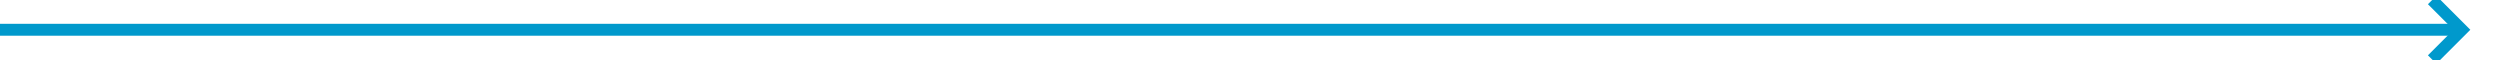
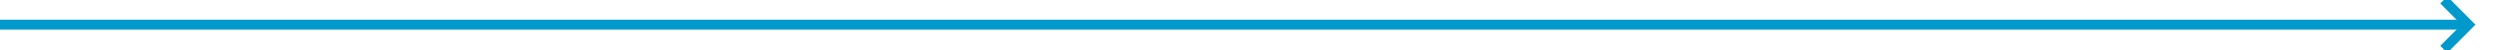
- <svg xmlns="http://www.w3.org/2000/svg" version="1.1" width="420px" height="10px" preserveAspectRatio="xMinYMid meet" viewBox="666 436  420 8">
-   <path d="M 666 440  L 1079 440  " stroke-width="2" stroke="#0099cc" fill="none" />
-   <path d="M 1073.893 435.707  L 1078.186 440  L 1073.893 444.293  L 1075.307 445.707  L 1080.307 440.707  L 1081.014 440  L 1080.307 439.293  L 1075.307 434.293  L 1073.893 435.707  Z " fill-rule="nonzero" fill="#0099cc" stroke="none" />
+ <svg xmlns="http://www.w3.org/2000/svg" version="1.1" width="507px" height="10px" preserveAspectRatio="xMinYMid meet" viewBox="449 1082  507 8">
+   <path d="M 449 1086  L 949 1086  " stroke-width="2" stroke="#0099cc" fill="none" />
+   <path d="M 943.893 1081.707  L 948.186 1086  L 943.893 1090.293  L 945.307 1091.707  L 950.307 1086.707  L 951.014 1086  L 950.307 1085.293  L 945.307 1080.293  L 943.893 1081.707  Z " fill-rule="nonzero" fill="#0099cc" stroke="none" />
</svg>
